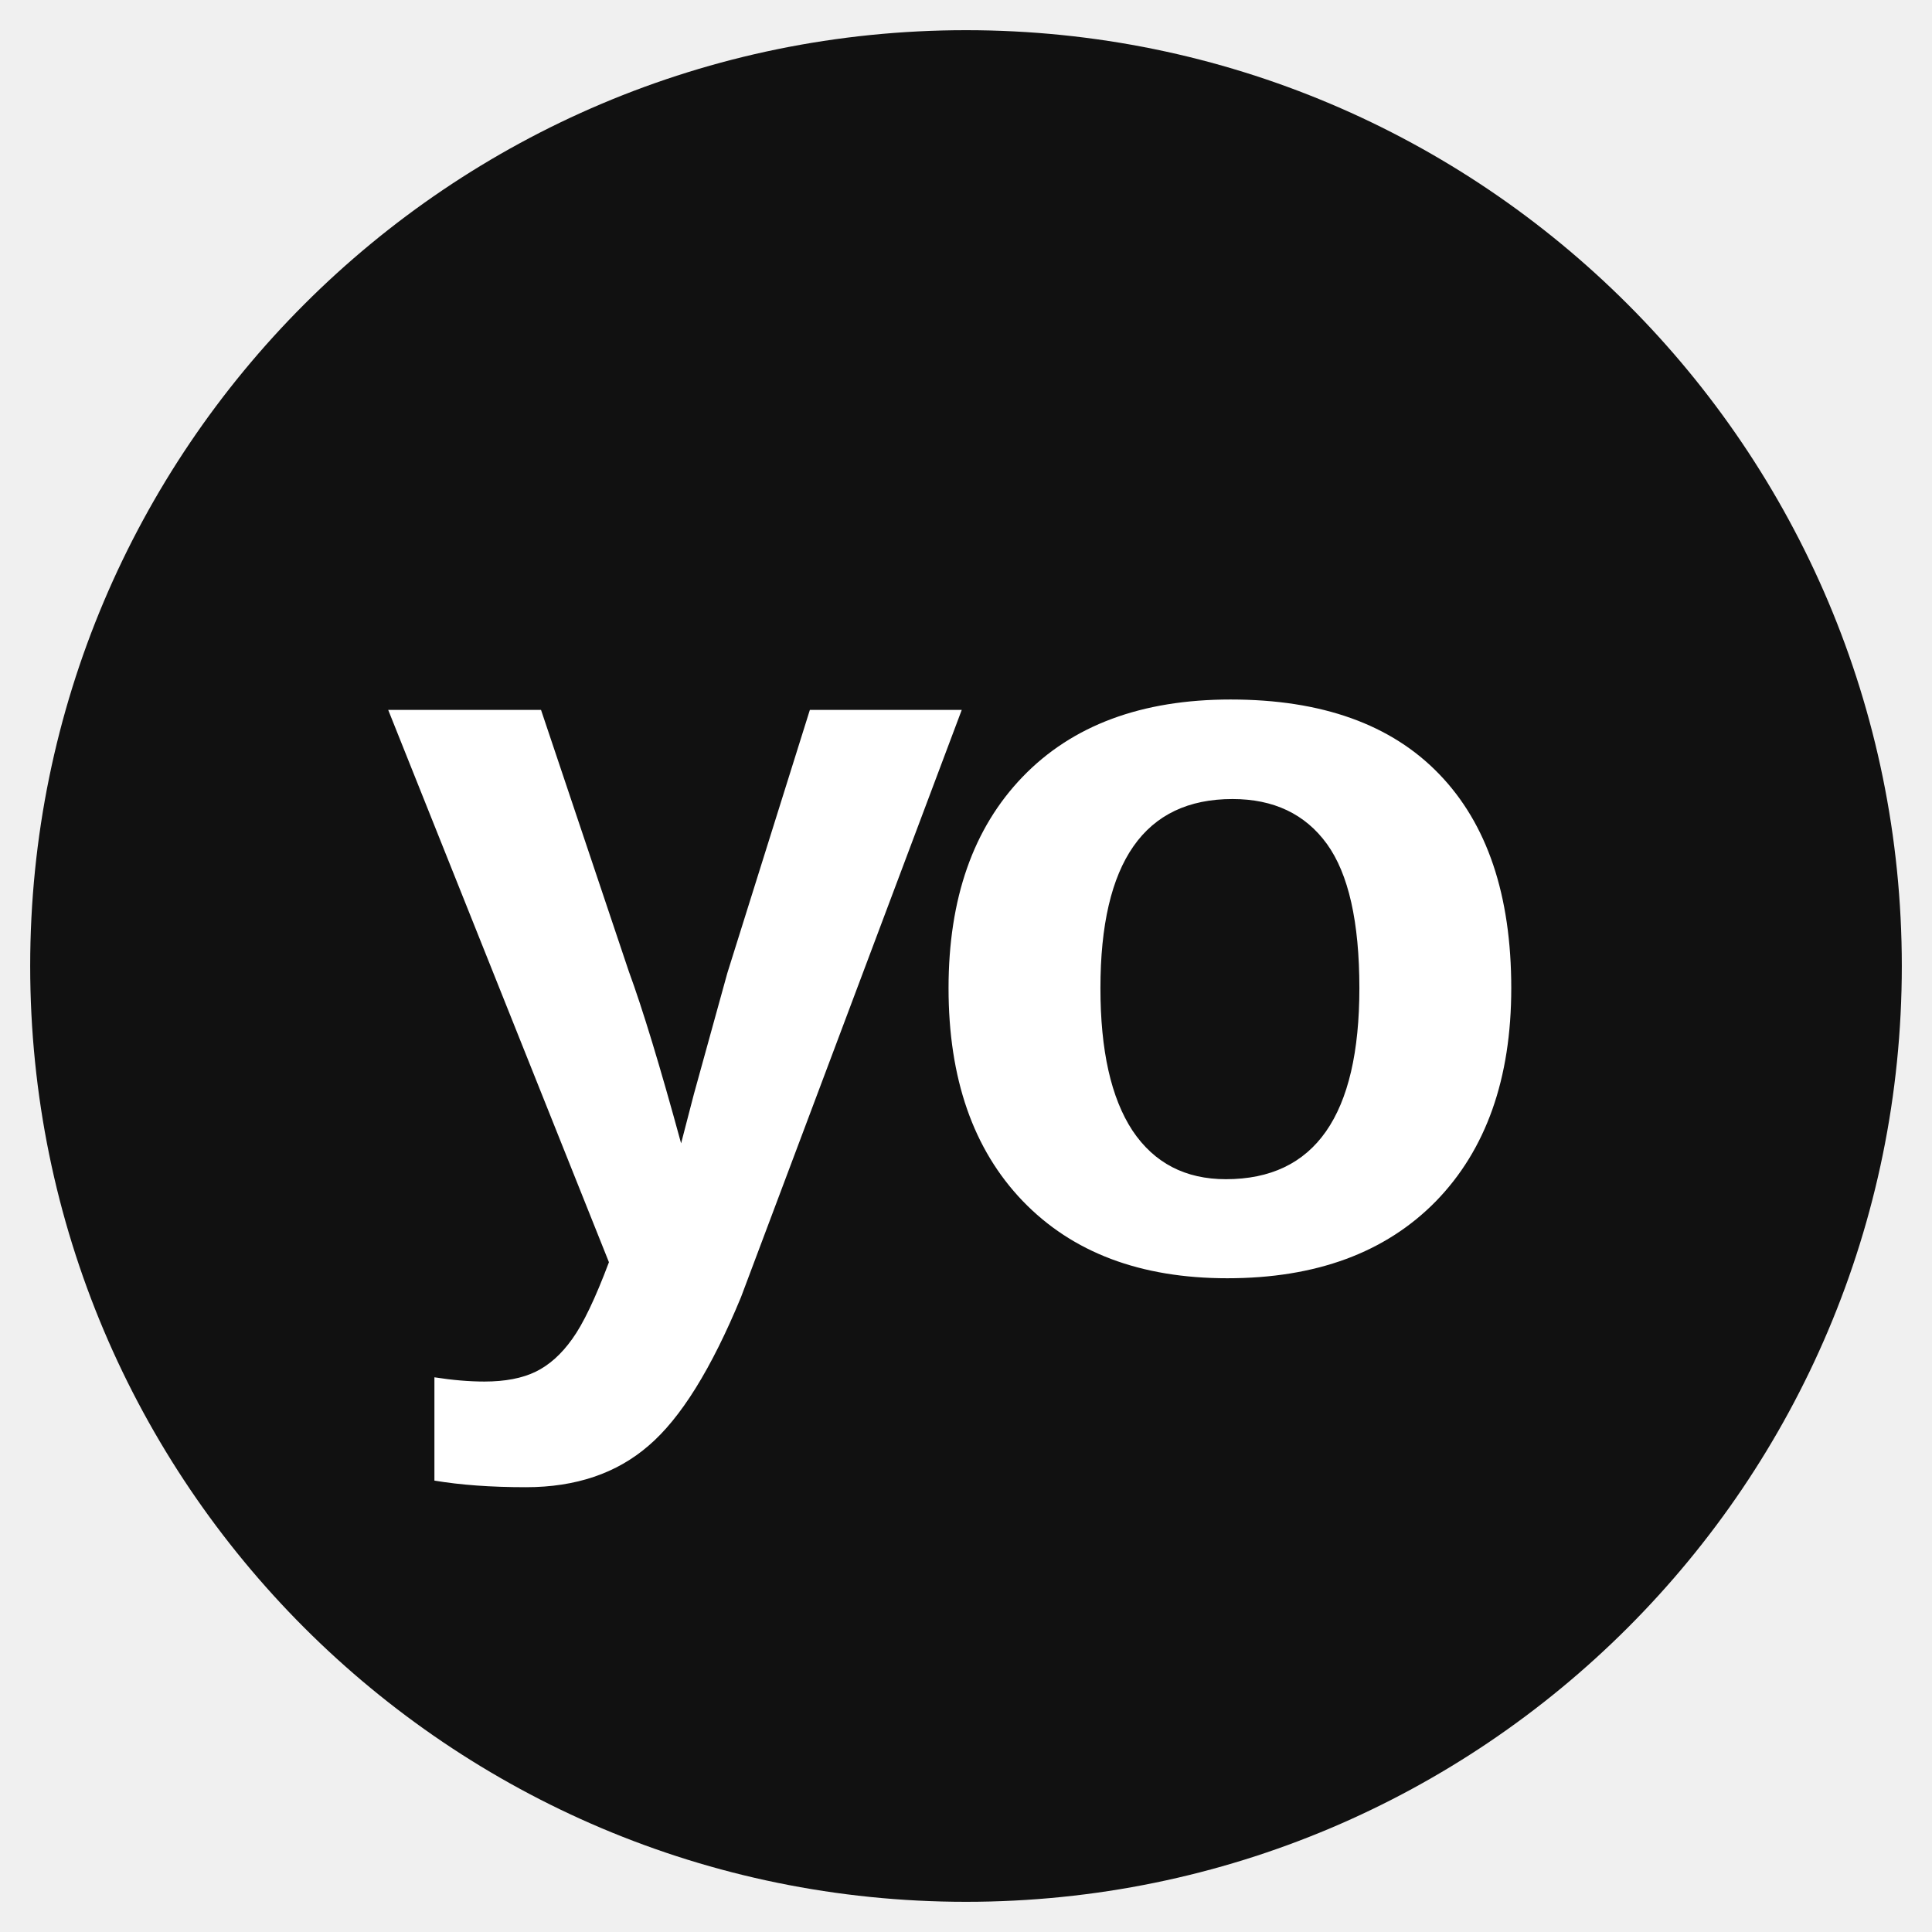
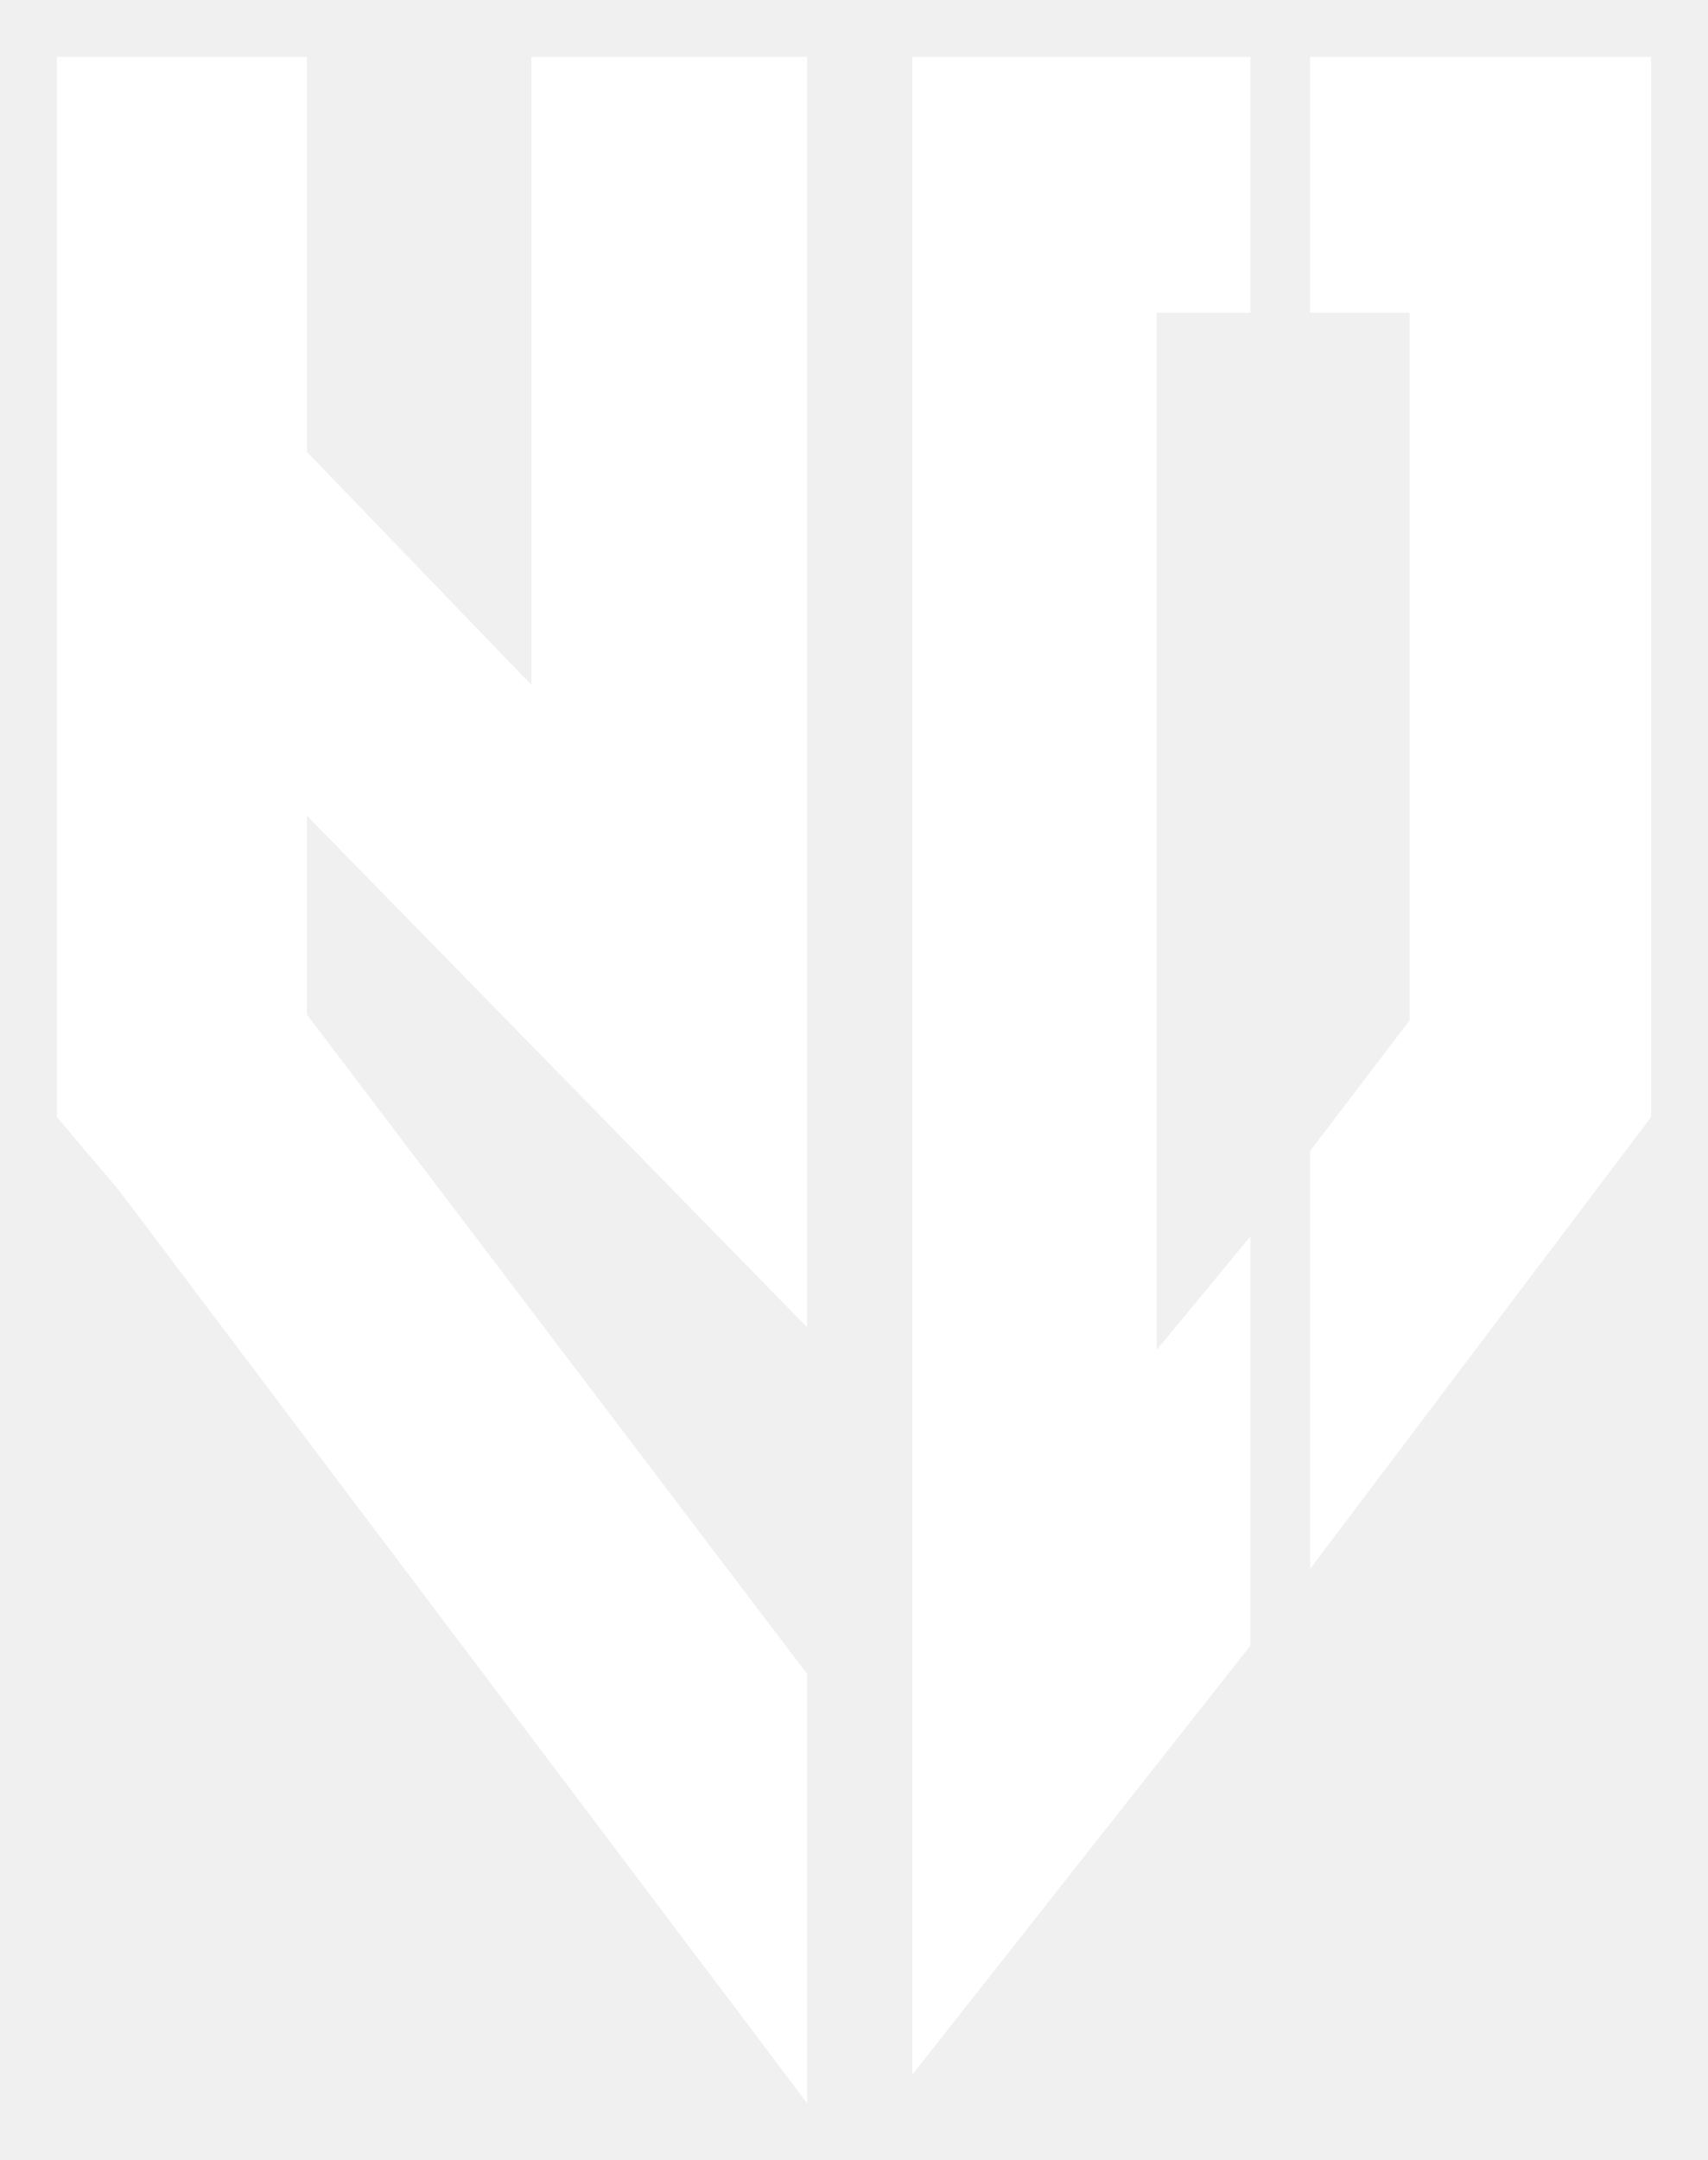
- <svg xmlns="http://www.w3.org/2000/svg" viewBox="0 0 64 64">
-   <circle cx="32" cy="32" r="31" fill="#111111" />
-   <text x="32" y="42" text-anchor="middle" font-family="Arial, Helvetica, sans-serif" font-size="35" font-weight="700" letter-spacing="-2" fill="#ffffff">yo</text>
+ <svg xmlns="http://www.w3.org/2000/svg" viewBox="320 243 601 760">
+   <path fill="#ffffff" d="M340 263H428V402L507 484V263H604V710L428 530V600L604 832V983L362 662L340 636Z" />
+   <path fill="#ffffff" d="M641 263H760V353H727V718L760 678V822L641 973Z" />
+   <path fill="#ffffff" d="M781 263H901V636L781 795V648L816 602V353H781Z" />
</svg>
